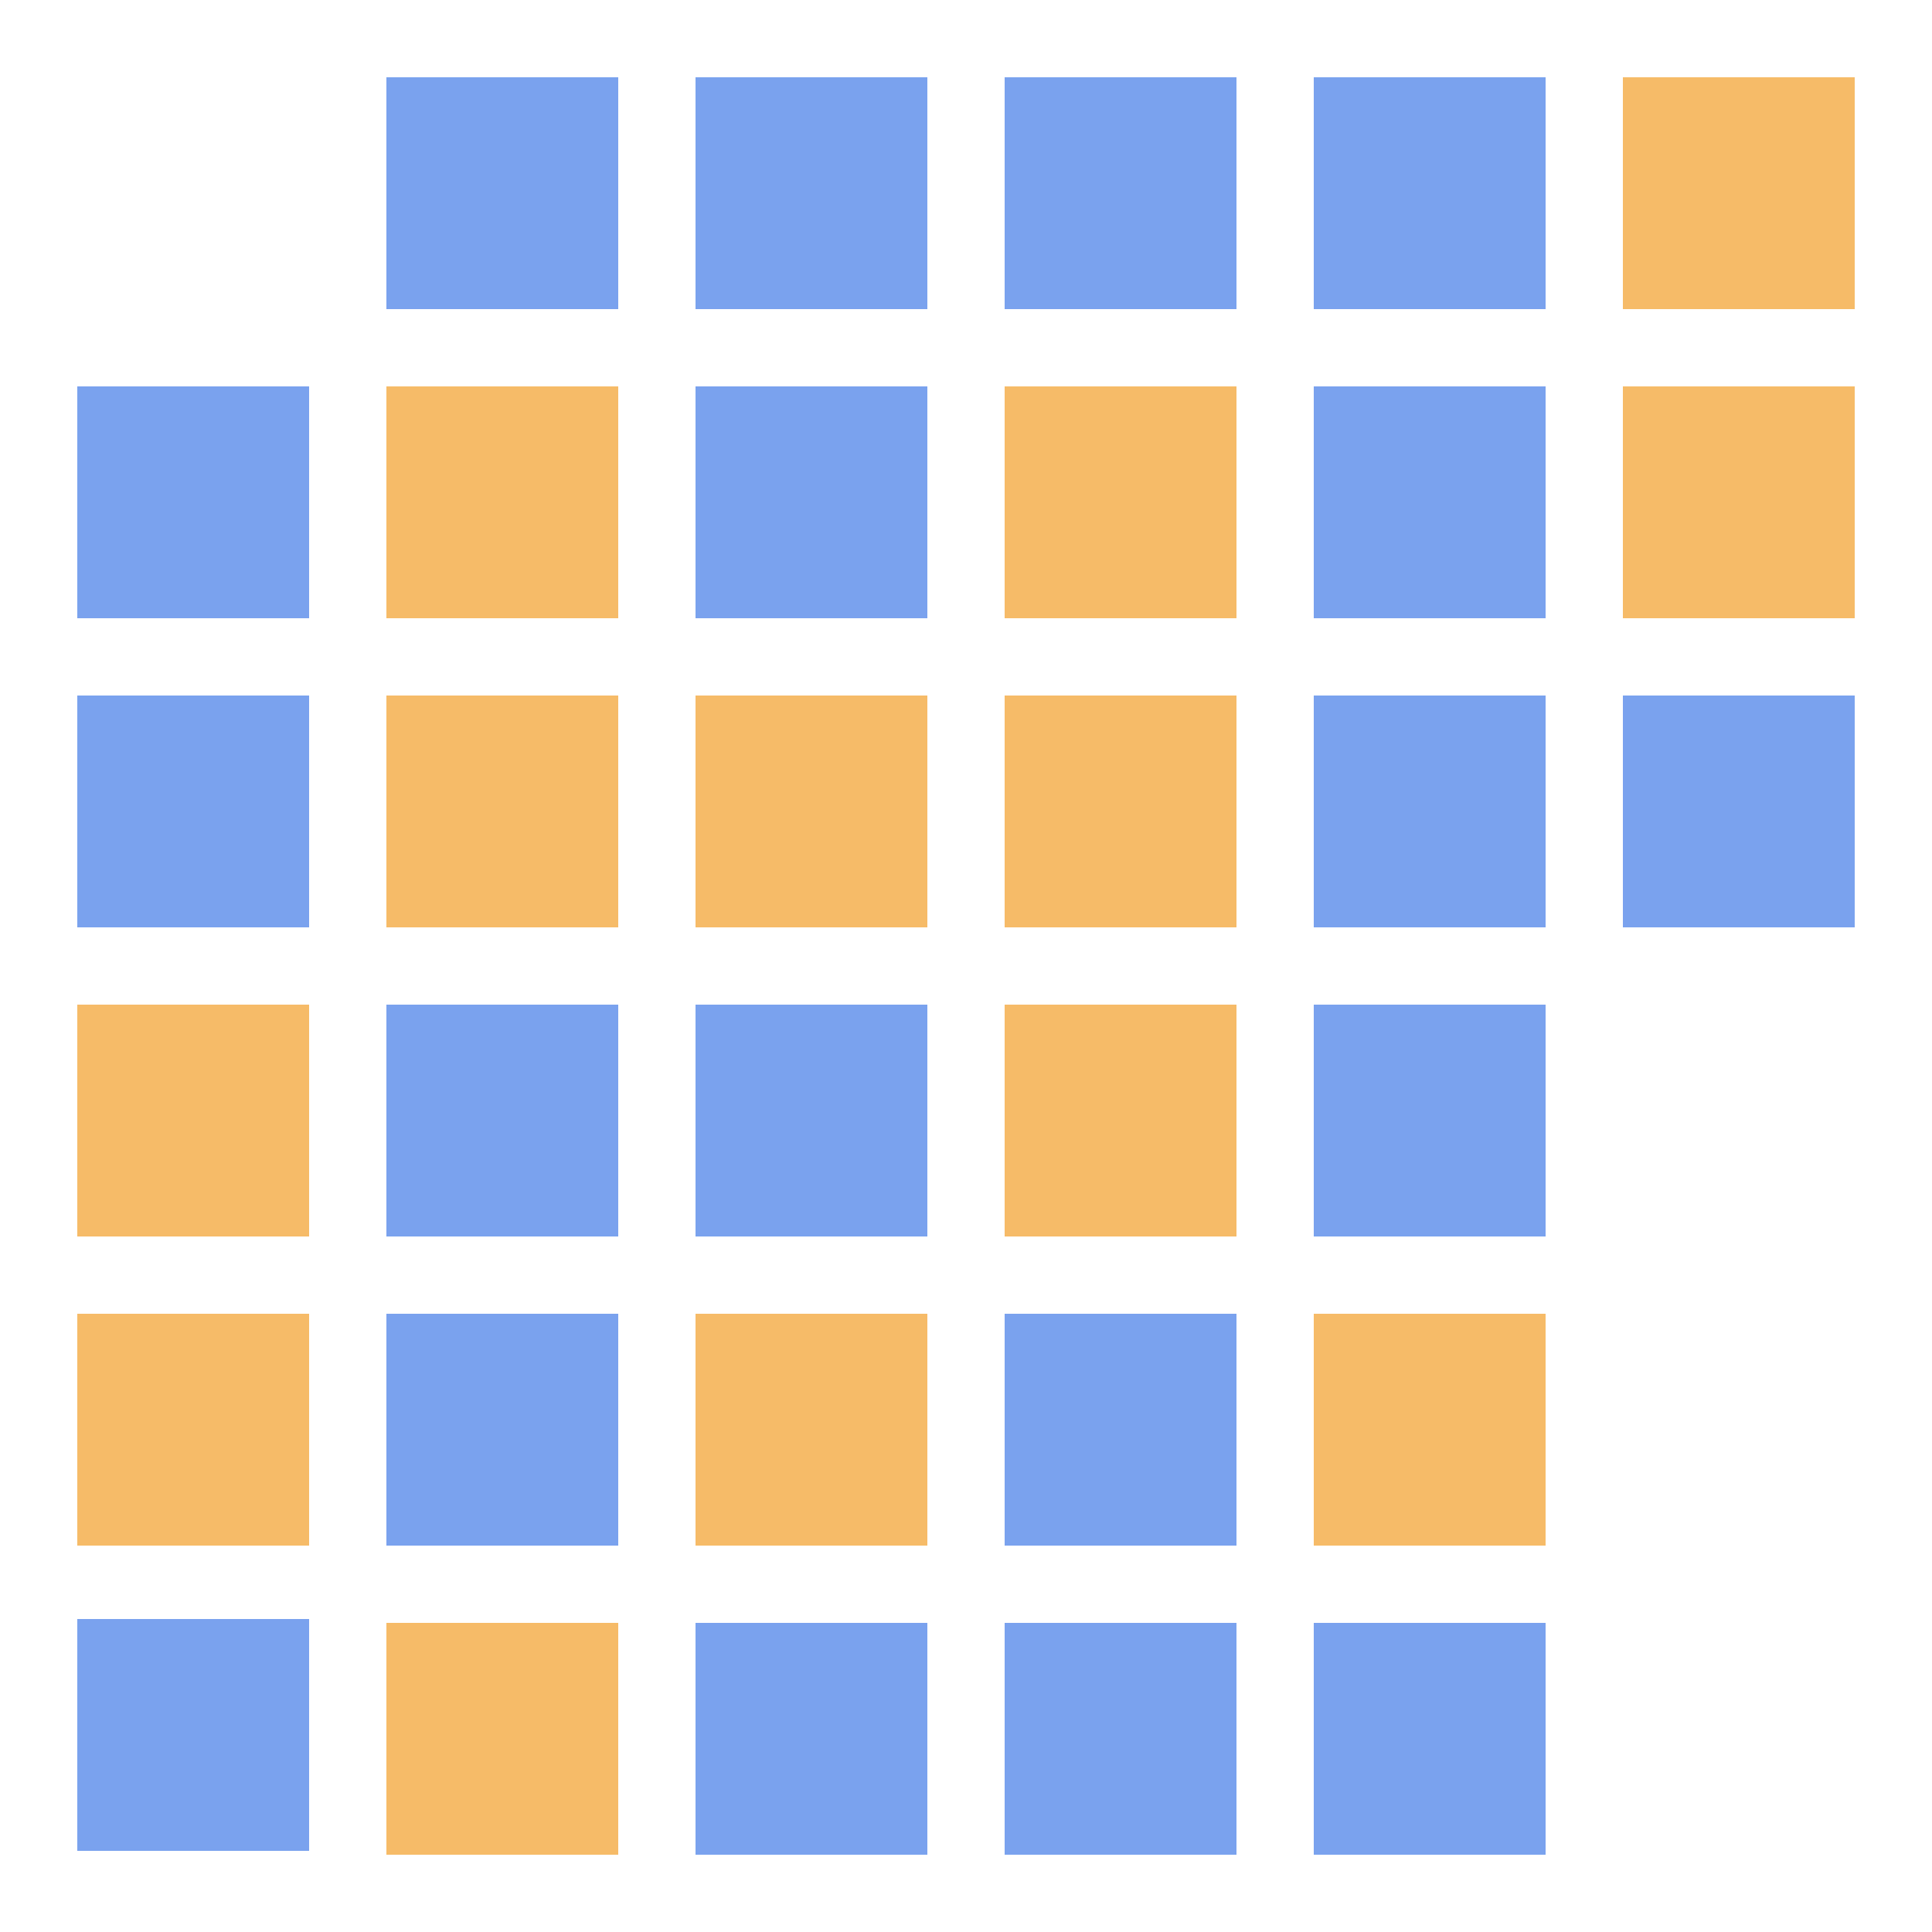
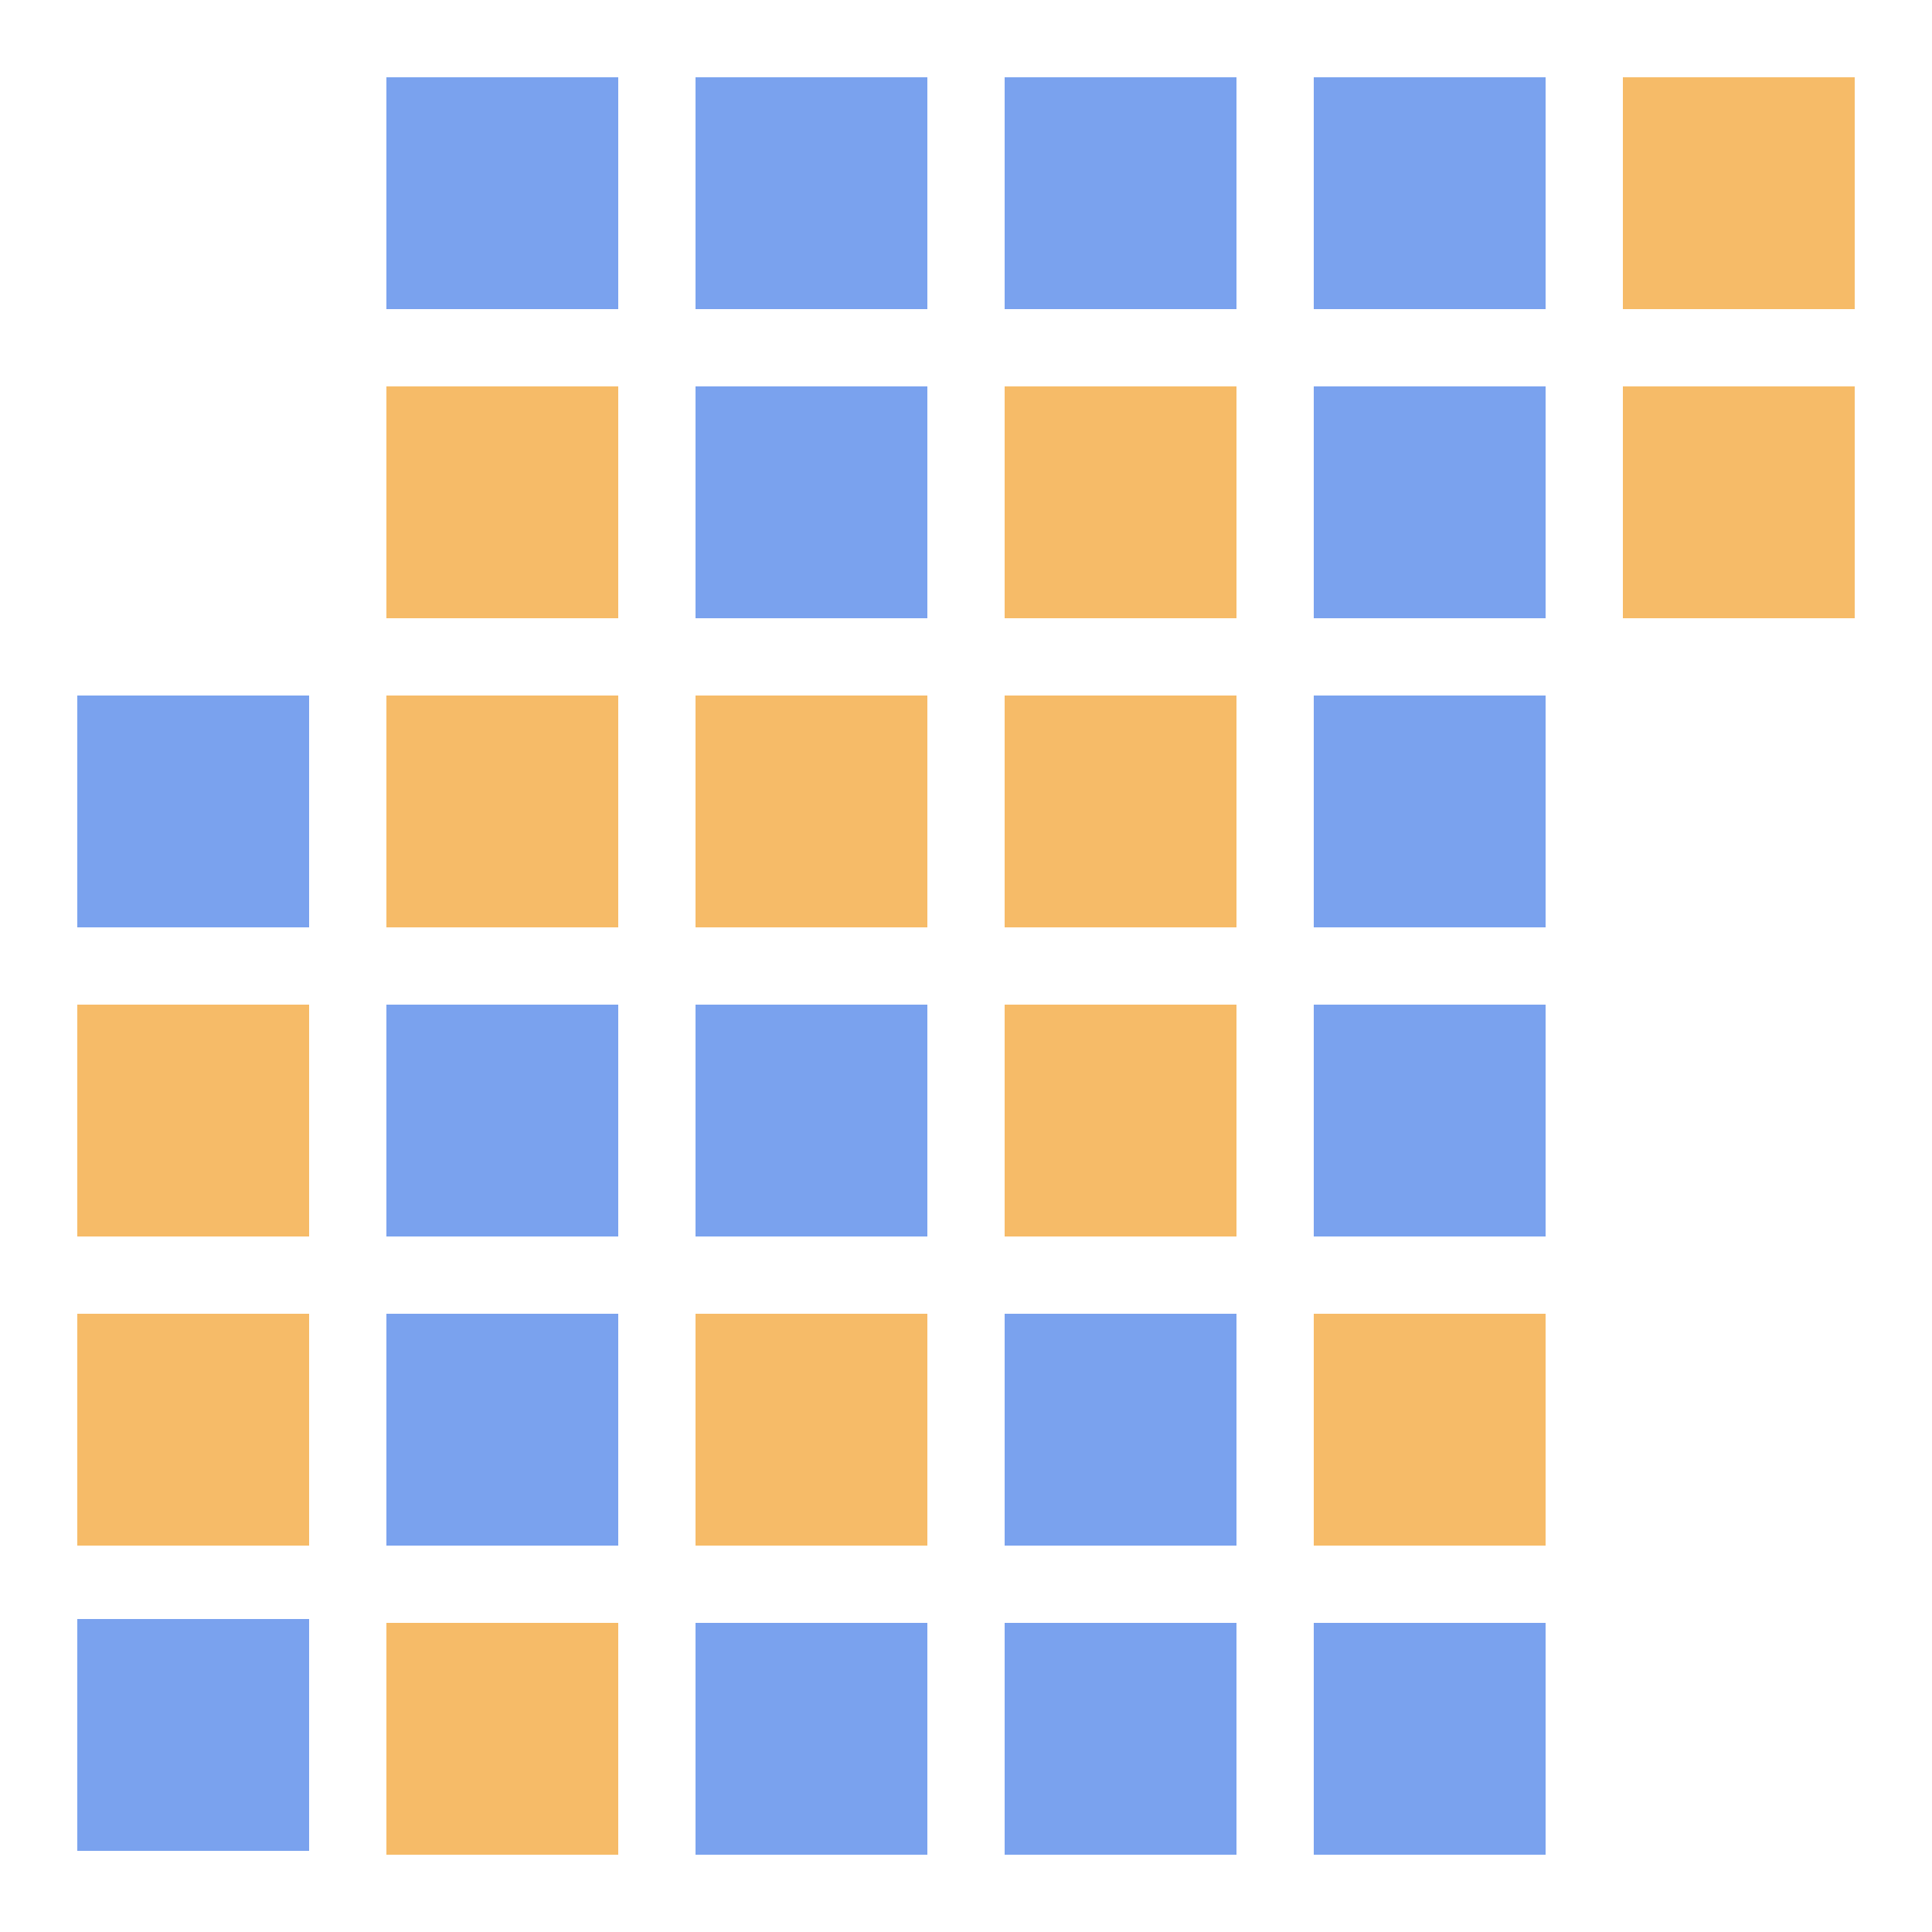
<svg xmlns="http://www.w3.org/2000/svg" version="1.1" baseProfile="full" width="500px" height="500px" viewBox="0 0 500 500" preserveAspectRatio="xMidYMid meet" id="svg_document" style="zoom: 1;">
  <defs id="svg_document_defs" />
  <g id="main_group" />
  <rect stroke="#000000" height="60px" x="100px" y="20px" stroke-width="0" id="rect25" width="60px" fill="#7aa2ee" transform="" />
  <rect stroke="#000000" height="60px" x="180px" y="20px" stroke-width="0" id="rect4" width="60px" fill="#7aa2ee" transform="" />
  <rect stroke="#000000" height="60px" x="260px" y="20px" stroke-width="0" id="rect2" width="60px" fill="#7aa2ee" transform="" />
  <rect stroke="#000000" height="60px" x="340px" y="20px" stroke-width="0" width="60px" id="rect26" fill="#7aa2ee" transform="" />
  <rect stroke="#000000" height="60px" x="420px" id="rect27" stroke-width="0" width="60px" y="20px" fill="#F6BB68" transform="" />
-   <rect stroke="#000000" height="60px" x="20px" y="100px" stroke-width="0" id="rect28" width="60px" fill="#7aa2ee" transform="" />
  <rect stroke="#000000" height="60px" x="100px" id="rect29" stroke-width="0" width="60px" y="100px" fill="#F6BB68" transform="" />
  <rect stroke="#000000" height="60px" x="180px" y="100px" stroke-width="0" id="rect30" width="60px" fill="#7aa2ee" transform="" />
  <rect stroke="#000000" height="60px" x="260px" id="rect31" stroke-width="0" width="60px" y="100px" fill="#F6BB68" transform="" />
  <rect stroke="#000000" height="60px" x="340px" y="100px" stroke-width="0" id="rect32" width="60px" fill="#7aa2ee" transform="" />
  <rect stroke="#000000" height="60px" x="420px" id="rect33" stroke-width="0" width="60px" y="100px" fill="#F6BB68" transform="" />
  <rect stroke="#000000" height="60px" x="20px" y="180px" stroke-width="0" id="rect5" width="60px" fill="#7aa2ee" transform="" />
  <rect stroke="#000000" height="60px" x="100px" id="rect10" stroke-width="0" width="60px" y="180px" fill="#F6BB68" transform="" />
  <rect stroke="#000000" height="60px" x="180px" id="rect15" stroke-width="0" width="60px" y="180px" fill="#F6BB68" transform="" />
  <rect stroke="#000000" height="60px" x="260px" id="rect20" stroke-width="0" width="60px" y="180px" fill="#F6BB68" transform="" />
  <rect stroke="#000000" height="60px" x="340px" y="180px" stroke-width="0" id="rect34" width="60px" fill="#7aa2ee" transform="" />
-   <rect stroke="#000000" height="60px" x="420px" y="180px" stroke-width="0" id="rect35" width="60px" fill="#7aa2ee" transform="" />
  <rect stroke="#000000" height="60px" x="20px" id="rect6" stroke-width="0" width="60px" y="260px" fill="#F6BB68" transform="" />
  <rect stroke="#000000" height="60px" x="100px" y="260px" stroke-width="0" id="rect11" width="60px" fill="#7aa2ee" transform="" />
  <rect stroke="#000000" height="60px" x="180px" y="260px" stroke-width="0" id="rect16" width="60px" fill="#7aa2ee" transform="" />
  <rect stroke="#000000" height="60px" x="260px" id="rect21" stroke-width="0" width="60px" y="260px" fill="#F6BB68" transform="" />
  <rect stroke="#000000" height="60px" x="340px" y="260px" stroke-width="0" id="rect36" width="60px" fill="#7aa2ee" transform="" />
  <rect stroke="#000000" height="60px" x="20px" id="rect7" stroke-width="0" width="60px" y="340px" fill="#F6BB68" transform="" />
  <rect stroke="#000000" height="60px" x="100px" y="340px" stroke-width="0" id="rect12" width="60px" fill="#7aa2ee" transform="" />
  <rect stroke="#000000" height="60px" x="180px" id="rect17" stroke-width="0" width="60px" y="340px" fill="#F6BB68" transform="" />
  <rect stroke="#000000" height="60px" x="260px" y="340px" stroke-width="0" id="rect22" width="60px" fill="#7aa2ee" transform="" />
  <rect stroke="#000000" height="60px" x="340px" id="rect38" stroke-width="0" width="60px" y="340px" fill="#F6BB68" transform="" />
  <rect stroke="#000000" height="60px" x="20px" y="419px" stroke-width="0" id="rect8" width="60px" fill="#7aa2ee" transform="" />
  <rect stroke="#000000" height="60px" x="100px" id="rect13" stroke-width="0" width="60px" y="420px" fill="#F6BB68" transform="" />
  <rect stroke="#000000" height="60px" x="180px" y="420px" stroke-width="0" id="rect18" width="60px" fill="#7aa2ee" transform="" />
  <rect stroke="#000000" height="60px" x="260px" y="420px" stroke-width="0" id="rect23" width="60px" fill="#7aa2ee" transform="" />
  <rect stroke="#000000" height="60px" x="340px" y="420px" stroke-width="0" id="rect40" width="60px" fill="#7aa2ee" transform="" />
</svg>
